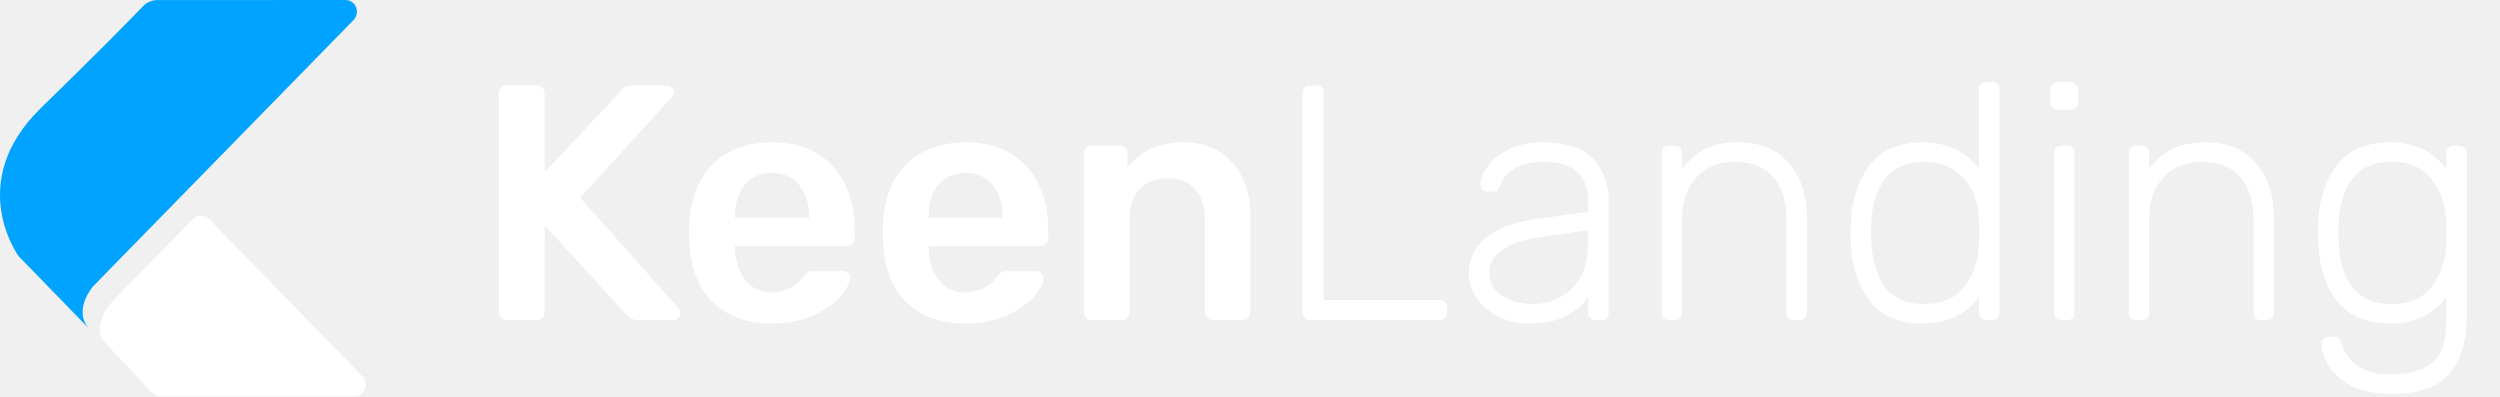
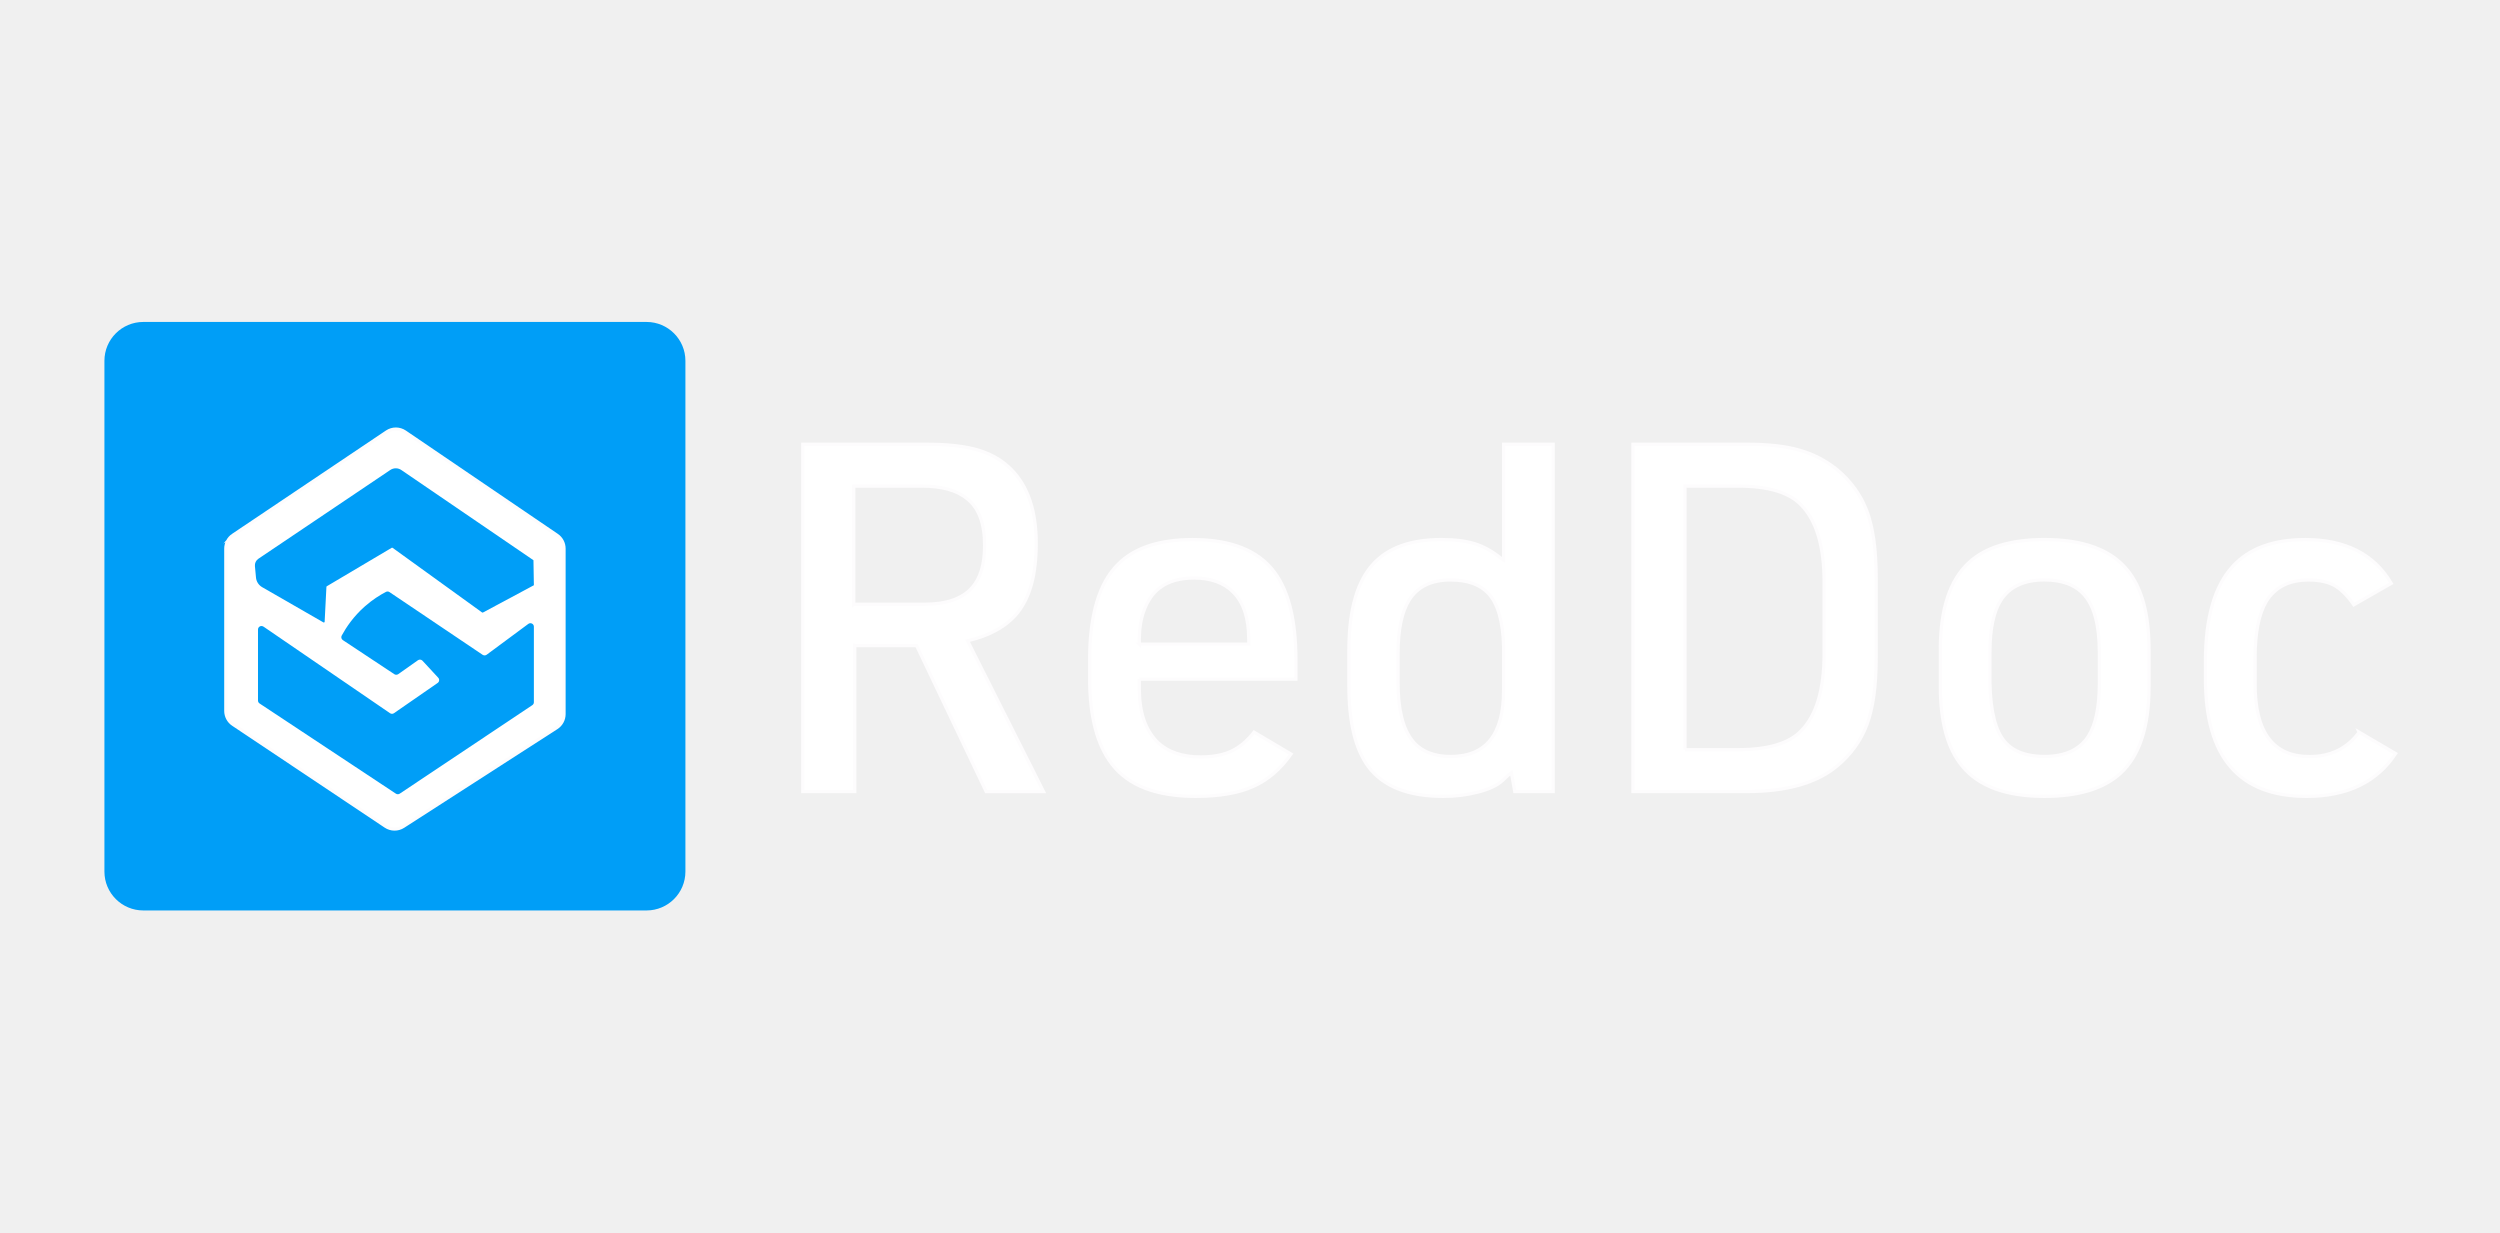
- <svg xmlns="http://www.w3.org/2000/svg" width="164" height="26" viewBox="0 0 164 26" fill="none">
-   <path d="M33.244 21C33.097 21 32.973 20.949 32.87 20.846C32.767 20.743 32.716 20.619 32.716 20.472V6.15C32.716 5.989 32.76 5.857 32.848 5.754C32.951 5.651 33.083 5.6 33.244 5.6H35.18C35.341 5.6 35.473 5.651 35.576 5.754C35.679 5.857 35.73 5.989 35.73 6.15V11.298L40.702 5.996C40.893 5.732 41.179 5.6 41.56 5.6H43.738C43.855 5.6 43.958 5.644 44.046 5.732C44.149 5.82 44.2 5.93 44.2 6.062C44.2 6.165 44.171 6.253 44.112 6.326L38.062 12.97L44.53 20.252C44.603 20.34 44.64 20.435 44.64 20.538C44.64 20.67 44.589 20.78 44.486 20.868C44.398 20.956 44.295 21 44.178 21H41.912C41.545 21 41.259 20.868 41.054 20.604L35.73 14.774V20.472C35.73 20.633 35.679 20.765 35.576 20.868C35.473 20.956 35.341 21 35.18 21H33.244ZM50.636 21.22C49.008 21.22 47.71 20.751 46.742 19.812C45.788 18.859 45.282 17.524 45.224 15.808L45.202 15.258L45.224 14.708C45.297 13.036 45.81 11.723 46.764 10.77C47.732 9.817 49.023 9.34 50.636 9.34C52.367 9.34 53.701 9.868 54.64 10.924C55.593 11.98 56.07 13.388 56.07 15.148V15.61C56.07 15.757 56.019 15.881 55.916 15.984C55.813 16.087 55.681 16.138 55.52 16.138H48.216V16.314C48.245 17.121 48.465 17.803 48.876 18.36C49.301 18.903 49.88 19.174 50.614 19.174C51.479 19.174 52.176 18.837 52.704 18.162C52.836 18.001 52.938 17.898 53.012 17.854C53.1 17.81 53.224 17.788 53.386 17.788H55.278C55.41 17.788 55.52 17.832 55.608 17.92C55.711 17.993 55.762 18.089 55.762 18.206C55.762 18.558 55.549 18.976 55.124 19.46C54.713 19.929 54.119 20.34 53.342 20.692C52.565 21.044 51.663 21.22 50.636 21.22ZM53.078 14.29V14.224C53.078 13.359 52.858 12.662 52.418 12.134C51.992 11.606 51.398 11.342 50.636 11.342C49.873 11.342 49.279 11.606 48.854 12.134C48.428 12.662 48.216 13.359 48.216 14.224V14.29H53.078ZM63.333 21.22C61.705 21.22 60.407 20.751 59.439 19.812C58.486 18.859 57.98 17.524 57.921 15.808L57.899 15.258L57.921 14.708C57.995 13.036 58.508 11.723 59.461 10.77C60.429 9.817 61.72 9.34 63.333 9.34C65.064 9.34 66.398 9.868 67.337 10.924C68.29 11.98 68.767 13.388 68.767 15.148V15.61C68.767 15.757 68.716 15.881 68.613 15.984C68.51 16.087 68.379 16.138 68.217 16.138H60.913V16.314C60.943 17.121 61.163 17.803 61.573 18.36C61.998 18.903 62.578 19.174 63.311 19.174C64.177 19.174 64.873 18.837 65.401 18.162C65.533 18.001 65.636 17.898 65.709 17.854C65.797 17.81 65.922 17.788 66.083 17.788H67.975C68.107 17.788 68.217 17.832 68.305 17.92C68.408 17.993 68.459 18.089 68.459 18.206C68.459 18.558 68.246 18.976 67.821 19.46C67.41 19.929 66.817 20.34 66.039 20.692C65.262 21.044 64.36 21.22 63.333 21.22ZM65.775 14.29V14.224C65.775 13.359 65.555 12.662 65.115 12.134C64.69 11.606 64.096 11.342 63.333 11.342C62.571 11.342 61.977 11.606 61.551 12.134C61.126 12.662 60.913 13.359 60.913 14.224V14.29H65.775ZM71.63 21C71.484 21 71.359 20.949 71.256 20.846C71.154 20.743 71.102 20.619 71.102 20.472V10.088C71.102 9.941 71.154 9.817 71.256 9.714C71.359 9.611 71.484 9.56 71.63 9.56H73.434C73.581 9.56 73.706 9.611 73.808 9.714C73.911 9.817 73.962 9.941 73.962 10.088V10.99C74.828 9.89 76.052 9.34 77.636 9.34C78.986 9.34 80.056 9.787 80.848 10.682C81.64 11.562 82.036 12.765 82.036 14.29V20.472C82.036 20.619 81.985 20.743 81.882 20.846C81.794 20.949 81.67 21 81.508 21H79.572C79.426 21 79.301 20.949 79.198 20.846C79.096 20.743 79.044 20.619 79.044 20.472V14.422C79.044 13.557 78.832 12.889 78.406 12.42C77.996 11.936 77.394 11.694 76.602 11.694C75.825 11.694 75.209 11.936 74.754 12.42C74.314 12.904 74.094 13.571 74.094 14.422V20.472C74.094 20.619 74.043 20.743 73.94 20.846C73.852 20.949 73.728 21 73.566 21H71.63ZM85.931 21C85.784 21 85.667 20.956 85.579 20.868C85.491 20.78 85.447 20.663 85.447 20.516V6.084C85.447 5.937 85.491 5.82 85.579 5.732C85.667 5.644 85.784 5.6 85.931 5.6H86.349C86.496 5.6 86.613 5.644 86.701 5.732C86.789 5.82 86.833 5.937 86.833 6.084V19.68H94.423C94.584 19.68 94.709 19.724 94.797 19.812C94.885 19.9 94.929 20.025 94.929 20.186V20.516C94.929 20.663 94.878 20.78 94.775 20.868C94.687 20.956 94.57 21 94.423 21H85.931ZM100.294 21.22C99.59 21.22 98.937 21.073 98.336 20.78C97.734 20.487 97.25 20.091 96.884 19.592C96.532 19.093 96.356 18.543 96.356 17.942C96.356 16.974 96.744 16.182 97.522 15.566C98.314 14.95 99.377 14.554 100.712 14.378L104.188 13.894V13.124C104.188 12.317 103.938 11.701 103.44 11.276C102.956 10.836 102.208 10.616 101.196 10.616C100.448 10.616 99.832 10.763 99.348 11.056C98.878 11.349 98.578 11.701 98.446 12.112C98.387 12.288 98.314 12.413 98.226 12.486C98.152 12.545 98.05 12.574 97.918 12.574H97.61C97.478 12.574 97.36 12.53 97.258 12.442C97.17 12.339 97.126 12.222 97.126 12.09C97.126 11.767 97.272 11.393 97.566 10.968C97.859 10.528 98.314 10.147 98.93 9.824C99.546 9.501 100.301 9.34 101.196 9.34C102.765 9.34 103.88 9.714 104.54 10.462C105.2 11.21 105.53 12.119 105.53 13.19V20.516C105.53 20.663 105.486 20.78 105.398 20.868C105.31 20.956 105.192 21 105.046 21H104.672C104.525 21 104.408 20.956 104.32 20.868C104.232 20.78 104.188 20.663 104.188 20.516V19.482C103.865 19.966 103.388 20.377 102.758 20.714C102.142 21.051 101.32 21.22 100.294 21.22ZM100.514 19.944C101.584 19.944 102.464 19.592 103.154 18.888C103.843 18.184 104.188 17.172 104.188 15.852V15.104L101.35 15.5C100.147 15.661 99.238 15.94 98.622 16.336C98.006 16.732 97.698 17.231 97.698 17.832C97.698 18.507 97.976 19.027 98.534 19.394C99.106 19.761 99.766 19.944 100.514 19.944ZM109.493 21C109.346 21 109.229 20.956 109.141 20.868C109.053 20.78 109.009 20.663 109.009 20.516V10.044C109.009 9.897 109.053 9.78 109.141 9.692C109.229 9.604 109.346 9.56 109.493 9.56H109.867C110.013 9.56 110.131 9.604 110.219 9.692C110.307 9.78 110.351 9.897 110.351 10.044V11.078C110.791 10.506 111.289 10.073 111.847 9.78C112.419 9.487 113.152 9.34 114.047 9.34C115.484 9.34 116.591 9.802 117.369 10.726C118.146 11.635 118.535 12.816 118.535 14.268V20.516C118.535 20.663 118.491 20.78 118.403 20.868C118.315 20.956 118.197 21 118.051 21H117.677C117.53 21 117.413 20.956 117.325 20.868C117.237 20.78 117.193 20.663 117.193 20.516V14.378C117.193 13.19 116.899 12.266 116.313 11.606C115.741 10.946 114.912 10.616 113.827 10.616C112.771 10.616 111.927 10.953 111.297 11.628C110.666 12.288 110.351 13.205 110.351 14.378V20.516C110.351 20.663 110.307 20.78 110.219 20.868C110.131 20.956 110.013 21 109.867 21H109.493ZM126.121 21.22C124.537 21.22 123.364 20.707 122.601 19.68C121.853 18.639 121.457 17.377 121.413 15.896L121.391 15.28L121.413 14.664C121.457 13.183 121.853 11.929 122.601 10.902C123.364 9.861 124.537 9.34 126.121 9.34C127.72 9.34 128.952 9.919 129.817 11.078V5.864C129.817 5.717 129.861 5.6 129.949 5.512C130.037 5.424 130.154 5.38 130.301 5.38H130.675C130.822 5.38 130.939 5.424 131.027 5.512C131.115 5.6 131.159 5.717 131.159 5.864V20.516C131.159 20.663 131.115 20.78 131.027 20.868C130.939 20.956 130.822 21 130.675 21H130.301C130.154 21 130.037 20.956 129.949 20.868C129.861 20.78 129.817 20.663 129.817 20.516V19.482C128.966 20.641 127.734 21.22 126.121 21.22ZM126.253 19.944C127.412 19.944 128.284 19.563 128.871 18.8C129.458 18.023 129.773 17.113 129.817 16.072C129.832 15.925 129.839 15.639 129.839 15.214C129.839 14.789 129.832 14.503 129.817 14.356C129.802 13.725 129.663 13.131 129.399 12.574C129.135 12.002 128.739 11.533 128.211 11.166C127.683 10.799 127.03 10.616 126.253 10.616C125.065 10.616 124.192 10.997 123.635 11.76C123.092 12.508 122.799 13.476 122.755 14.664L122.733 15.28C122.733 16.644 122.997 17.766 123.525 18.646C124.053 19.511 124.962 19.944 126.253 19.944ZM134.989 7.206C134.842 7.206 134.725 7.162 134.637 7.074C134.549 6.986 134.505 6.869 134.505 6.722V5.886C134.505 5.739 134.549 5.622 134.637 5.534C134.725 5.431 134.842 5.38 134.989 5.38H135.825C135.972 5.38 136.089 5.431 136.177 5.534C136.28 5.622 136.331 5.739 136.331 5.886V6.722C136.331 6.869 136.28 6.986 136.177 7.074C136.089 7.162 135.972 7.206 135.825 7.206H134.989ZM135.231 21C135.084 21 134.967 20.956 134.879 20.868C134.791 20.78 134.747 20.663 134.747 20.516V10.044C134.747 9.897 134.791 9.78 134.879 9.692C134.967 9.604 135.084 9.56 135.231 9.56H135.605C135.752 9.56 135.869 9.604 135.957 9.692C136.045 9.78 136.089 9.897 136.089 10.044V20.516C136.089 20.663 136.045 20.78 135.957 20.868C135.869 20.956 135.752 21 135.605 21H135.231ZM140.129 21C139.983 21 139.865 20.956 139.777 20.868C139.689 20.78 139.645 20.663 139.645 20.516V10.044C139.645 9.897 139.689 9.78 139.777 9.692C139.865 9.604 139.983 9.56 140.129 9.56H140.503C140.65 9.56 140.767 9.604 140.855 9.692C140.943 9.78 140.987 9.897 140.987 10.044V11.078C141.427 10.506 141.926 10.073 142.483 9.78C143.055 9.487 143.789 9.34 144.683 9.34C146.121 9.34 147.228 9.802 148.005 10.726C148.783 11.635 149.171 12.816 149.171 14.268V20.516C149.171 20.663 149.127 20.78 149.039 20.868C148.951 20.956 148.834 21 148.687 21H148.313C148.167 21 148.049 20.956 147.961 20.868C147.873 20.78 147.829 20.663 147.829 20.516V14.378C147.829 13.19 147.536 12.266 146.949 11.606C146.377 10.946 145.549 10.616 144.463 10.616C143.407 10.616 142.564 10.953 141.933 11.628C141.303 12.288 140.987 13.205 140.987 14.378V20.516C140.987 20.663 140.943 20.78 140.855 20.868C140.767 20.956 140.65 21 140.503 21H140.129ZM156.89 25.84C155.746 25.84 154.829 25.642 154.14 25.246C153.451 24.85 152.967 24.395 152.688 23.882C152.424 23.383 152.292 22.943 152.292 22.562C152.292 22.43 152.336 22.32 152.424 22.232C152.527 22.144 152.644 22.1 152.776 22.1H153.084C153.216 22.1 153.319 22.129 153.392 22.188C153.48 22.261 153.553 22.386 153.612 22.562C154.067 23.897 155.123 24.564 156.78 24.564C158.041 24.564 158.973 24.3 159.574 23.772C160.175 23.259 160.476 22.335 160.476 21V19.482C159.625 20.641 158.393 21.22 156.78 21.22C155.196 21.22 154.023 20.707 153.26 19.68C152.512 18.639 152.116 17.377 152.072 15.896L152.05 15.28L152.072 14.664C152.116 13.183 152.512 11.929 153.26 10.902C154.023 9.861 155.196 9.34 156.78 9.34C158.379 9.34 159.611 9.919 160.476 11.078V10.066C160.476 9.919 160.52 9.802 160.608 9.714C160.696 9.611 160.813 9.56 160.96 9.56H161.312C161.459 9.56 161.576 9.611 161.664 9.714C161.767 9.802 161.818 9.919 161.818 10.066V20.78C161.818 22.349 161.451 23.581 160.718 24.476C159.985 25.385 158.709 25.84 156.89 25.84ZM156.912 19.944C158.071 19.944 158.943 19.563 159.53 18.8C160.117 18.023 160.432 17.113 160.476 16.072C160.491 15.925 160.498 15.661 160.498 15.28C160.498 14.899 160.491 14.635 160.476 14.488C160.432 13.447 160.117 12.545 159.53 11.782C158.943 11.005 158.071 10.616 156.912 10.616C155.724 10.616 154.851 10.997 154.294 11.76C153.751 12.508 153.458 13.476 153.414 14.664L153.392 15.28L153.414 15.896C153.458 17.084 153.751 18.059 154.294 18.822C154.851 19.57 155.724 19.944 156.912 19.944Z" fill="white" />
-   <path d="M23.225 1.276C23.348 1.137 23.416 0.955 23.416 0.767C23.416 0.565 23.339 0.371 23.2 0.227C23.062 0.083 22.873 0.002 22.677 0H22.668L10.31 0.006H10.301C10.126 0.006 9.952 0.044 9.792 0.116C9.631 0.188 9.487 0.294 9.367 0.426C8.552 1.272 6.463 3.409 2.694 7.075C-2.346 11.978 1.232 16.818 1.232 16.818L5.841 21.557C4.76 20.369 6.087 18.802 6.087 18.802L23.177 1.331C23.19 1.319 23.202 1.306 23.214 1.293L23.226 1.28L23.225 1.276Z" fill="#00A3FF" />
-   <path d="M23.802 24.72L23.798 24.715L13.721 14.37C13.65 14.298 13.566 14.241 13.473 14.202C13.38 14.164 13.28 14.145 13.18 14.146C13.08 14.147 12.981 14.168 12.889 14.209C12.797 14.249 12.714 14.308 12.644 14.382L7.315 19.831C5.964 21.499 6.775 22.358 6.775 22.358L9.914 25.701C9.994 25.794 10.093 25.869 10.203 25.92C10.314 25.971 10.434 25.997 10.555 25.996H23.228C23.236 25.996 23.244 25.996 23.253 25.996C23.396 25.995 23.537 25.952 23.657 25.871C23.777 25.79 23.871 25.675 23.929 25.541C23.987 25.406 24.006 25.256 23.983 25.111C23.961 24.965 23.898 24.829 23.802 24.72Z" fill="white" />
+ <svg xmlns="http://www.w3.org/2000/svg" id="Capa_1" data-name="Capa 1" viewBox="0 0 771.62 380.38">
+   <defs>
+     <style>
+       .cls-1 {
+         fill: rgb(0, 158, 247);
+       }
+ 
+       .cls-1, .cls-2 {
+         stroke-width: 0px;
+       }
+ 
+       .cls-3 {
+         fill: #fff;
+         stroke: #fdfcfd;
+         stroke-miterlimit: 10;
+       }
+ 
+       .cls-2 {
+         fill: #1d1d1b;
+       }
+     </style>
+   </defs>
+   <rect class="cls-1" x="32.23" y="99.37" width="179.32" height="181.64" rx="12" ry="12" />
+   <g>
+     <path class="cls-3" d="m71.9,165.19l47.5-31.9c1.69-1.14,3.91-1.13,5.6.02l46.89,31.88c1.37.93,2.19,2.48,2.19,4.13v51.09c0,1.7-.86,3.28-2.29,4.2l-47.31,30.47c-1.67,1.08-3.83,1.06-5.48-.05l-47.08-31.45c-1.39-.93-2.22-2.49-2.22-4.16v-50.09c0-1.66.83-3.22,2.21-4.15Z" />
+     <path class="cls-1" d="m81.32,193.4l39.06,26.73c.37.25.85.25,1.21,0l13.49-9.34c.54-.37.62-1.13.18-1.61l-4.86-5.25c-.36-.39-.97-.46-1.4-.15l-6.08,4.29c-.36.25-.84.26-1.21.02l-15.89-10.52c-.46-.31-.62-.91-.35-1.4,1.37-2.53,3.61-5.9,7.19-9.05,2.3-2.02,4.57-3.45,6.48-4.44.35-.18.76-.15,1.08.07,9.58,6.45,19.17,12.9,28.75,19.36.38.25.87.24,1.24-.03l12.86-9.52c.71-.52,1.71-.02,1.71.86v23.33c0,.36-.18.69-.48.89l-40.92,27.32c-.36.24-.83.24-1.19,0l-42.08-27.84c-.3-.2-.48-.53-.48-.89v-21.94c0-.86.97-1.37,1.68-.88Z" />
+     <path class="cls-1" d="m100.2,191.89l.55-10.74c0-.09.05-.17.13-.21l20.01-11.86c.09-.05.2-.05.29.01l27.61,19.94c.1.07.22.07.32,0l15.67-8.4-.13-7.72-40.72-27.8c-1.03-.74-2.42-.76-3.47-.05l-40.71,27.4c-.74.5-1.15,1.36-1.07,2.25l.33,3.55c.11,1.24.83,2.35,1.91,2.97l18.9,10.87c.17.1.38-.02.39-.21Z" />
+     <path class="cls-3" d="m263.82,199.26v45.04h-16.06v-107.19h38.13c6.61,0,11.93.6,15.99,1.8,4.05,1.2,7.48,3.2,10.28,6.01,5.1,5.21,7.66,12.76,7.66,22.67s-1.9,16.57-5.7,21.47c-3.4,4.2-8.56,7.11-15.46,8.71l23.42,46.54h-17.71l-21.47-45.04h-19.06Zm-.3-12.76h21.77c6.8,0,11.71-1.7,14.71-5.1,2.6-2.9,3.9-7.26,3.9-13.06,0-6.8-1.8-11.61-5.41-14.41-3.1-2.6-7.81-3.9-14.11-3.9h-20.87v36.48Z" />
+     <path class="cls-3" d="m351.64,209.62v2.85c0,7.31,1.85,12.81,5.55,16.51,3.2,3.1,7.66,4.65,13.36,4.65,3.8,0,6.98-.6,9.53-1.8s4.88-3.15,6.98-5.85l11.41,6.76c-3.2,4.6-7.08,7.93-11.63,9.98-4.56,2.05-10.49,3.08-17.79,3.08-12.11,0-20.72-3.3-25.82-9.91-4.6-5.9-6.91-14.71-6.91-26.42v-5.85c0-13.81,2.9-23.62,8.71-29.42,5-5.1,12.71-7.66,23.12-7.66,11.81,0,20.21,3.35,25.22,10.06,4.4,5.91,6.61,14.91,6.61,27.02v6.01h-48.34Zm0-10.81h33.78v-1.5c0-6.5-1.6-11.36-4.8-14.56-2.9-2.9-6.91-4.35-12.01-4.35-6.61,0-11.26,2.25-13.96,6.76-2,3.3-3,7.36-3,12.16v1.5Z" />
+     <path class="cls-3" d="m467.53,244.3l-1.05-5.85c-.4.3-1.35,1.15-2.85,2.55-1.5,1.4-3.96,2.55-7.36,3.45-3.4.9-7.01,1.35-10.81,1.35-10.81,0-18.52-3.05-23.12-9.16-4-5.4-6-13.66-6-24.77v-11.26c0-12.51,2.6-21.47,7.81-26.87,4.6-4.8,11.51-7.21,20.72-7.21,4.1,0,7.53.43,10.28,1.28,2.75.85,5.43,2.33,8.03,4.43.1,0,.3.15.6.45l.3.15v-35.73h15.31v107.19h-11.86Zm-3.45-44.89c-.2-7.6-1.75-13.01-4.65-16.21-2.6-2.8-6.51-4.2-11.71-4.2-5.91,0-10.16,2.05-12.76,6.16-2.3,3.7-3.45,9.16-3.45,16.36v9.31c0,8.21,1.5,14.16,4.5,17.86,2.6,3.2,6.5,4.8,11.71,4.8,10.91,0,16.36-6.8,16.36-20.42v-13.66Z" />
+     <path class="cls-3" d="m504.01,244.3v-107.19h35.28c6.4,0,11.73.6,15.99,1.8,4.25,1.2,8.08,3.15,11.48,5.85,4.4,3.6,7.55,7.93,9.46,12.99,1.9,5.06,2.85,11.89,2.85,20.49v24.92c0,8.61-.95,15.44-2.85,20.49-1.9,5.06-5.05,9.38-9.46,12.99-6.31,5.1-15.46,7.66-27.47,7.66h-35.28Zm16.06-12.91h16.36c9.31,0,15.81-1.95,19.52-5.85,4.7-4.8,7.06-12.76,7.06-23.87v-21.92c0-11.11-2.35-19.06-7.06-23.87-3.7-3.9-10.21-5.85-19.52-5.85h-16.36v81.37Z" />
+     <path class="cls-3" d="m598.88,212.02v-11.56c0-12.51,2.95-21.47,8.86-26.87,5.1-4.7,12.86-7.06,23.27-7.06,11.91,0,20.42,3.1,25.52,9.31,4.5,5.4,6.76,13.61,6.76,24.62v11.56c0,12.41-2.95,21.32-8.86,26.72-5.2,4.71-13.01,7.06-23.42,7.06-11.81,0-20.27-3.1-25.37-9.31-4.5-5.4-6.75-13.56-6.75-24.47Zm15.31-1.05c.2,8.71,1.75,14.71,4.65,18.01,2.6,3,6.66,4.5,12.16,4.5,6.31,0,10.81-2.05,13.51-6.16,2.3-3.6,3.45-9.06,3.45-16.36v-9.61c0-8.31-1.55-14.21-4.65-17.71-2.7-3.1-6.81-4.65-12.31-4.65-6.21,0-10.66,2.05-13.36,6.16-2.3,3.5-3.45,8.91-3.45,16.21v9.61Z" />
+     <path class="cls-3" d="m728.14,225.98l11.26,6.61c-5.81,8.81-14.96,13.21-27.47,13.21-20.82,0-31.22-12.06-31.22-36.18v-5.55c0-13.51,2.85-23.32,8.56-29.42,5-5.4,12.41-8.11,22.22-8.11,12.41,0,21.27,4.5,26.57,13.51l-11.56,6.61c-2-2.9-4.03-4.9-6.08-6-2.05-1.1-4.68-1.65-7.88-1.65-6,0-10.36,2.2-13.06,6.61-2.3,3.9-3.45,9.66-3.45,17.26v8.26c0,14.91,5.6,22.37,16.81,22.37,6.51,0,11.61-2.5,15.31-7.51Z" />
+   </g>
</svg>
